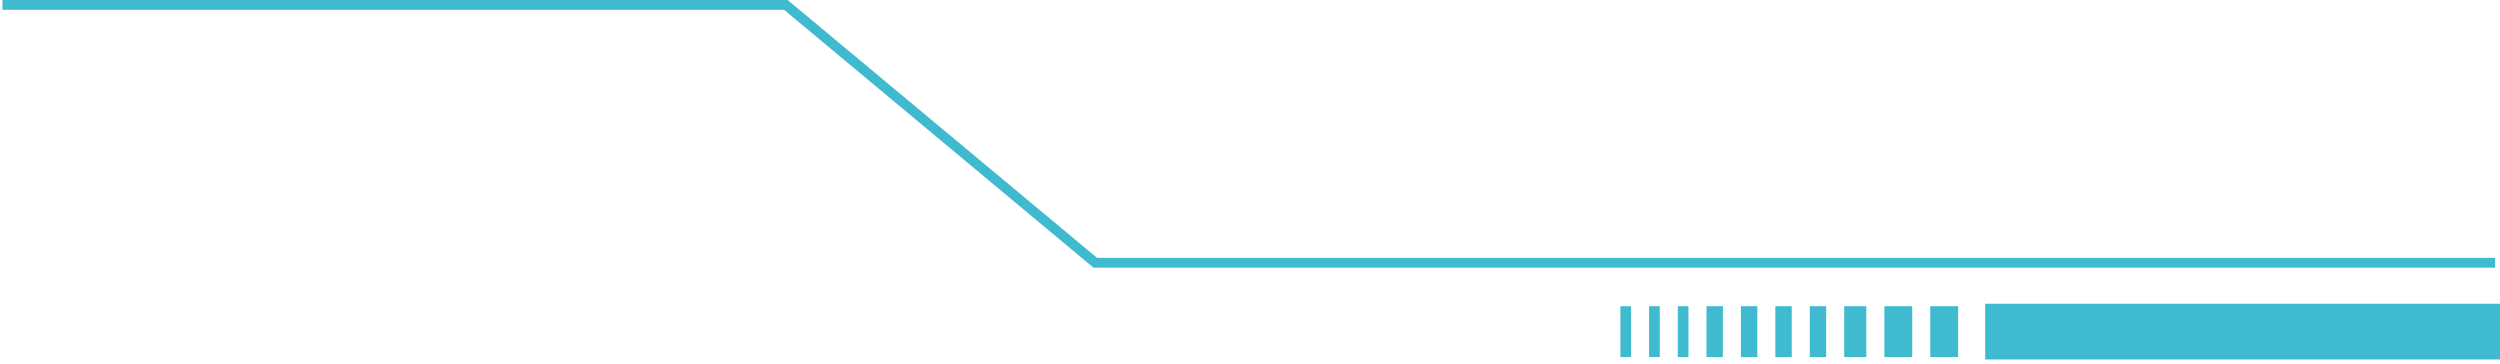
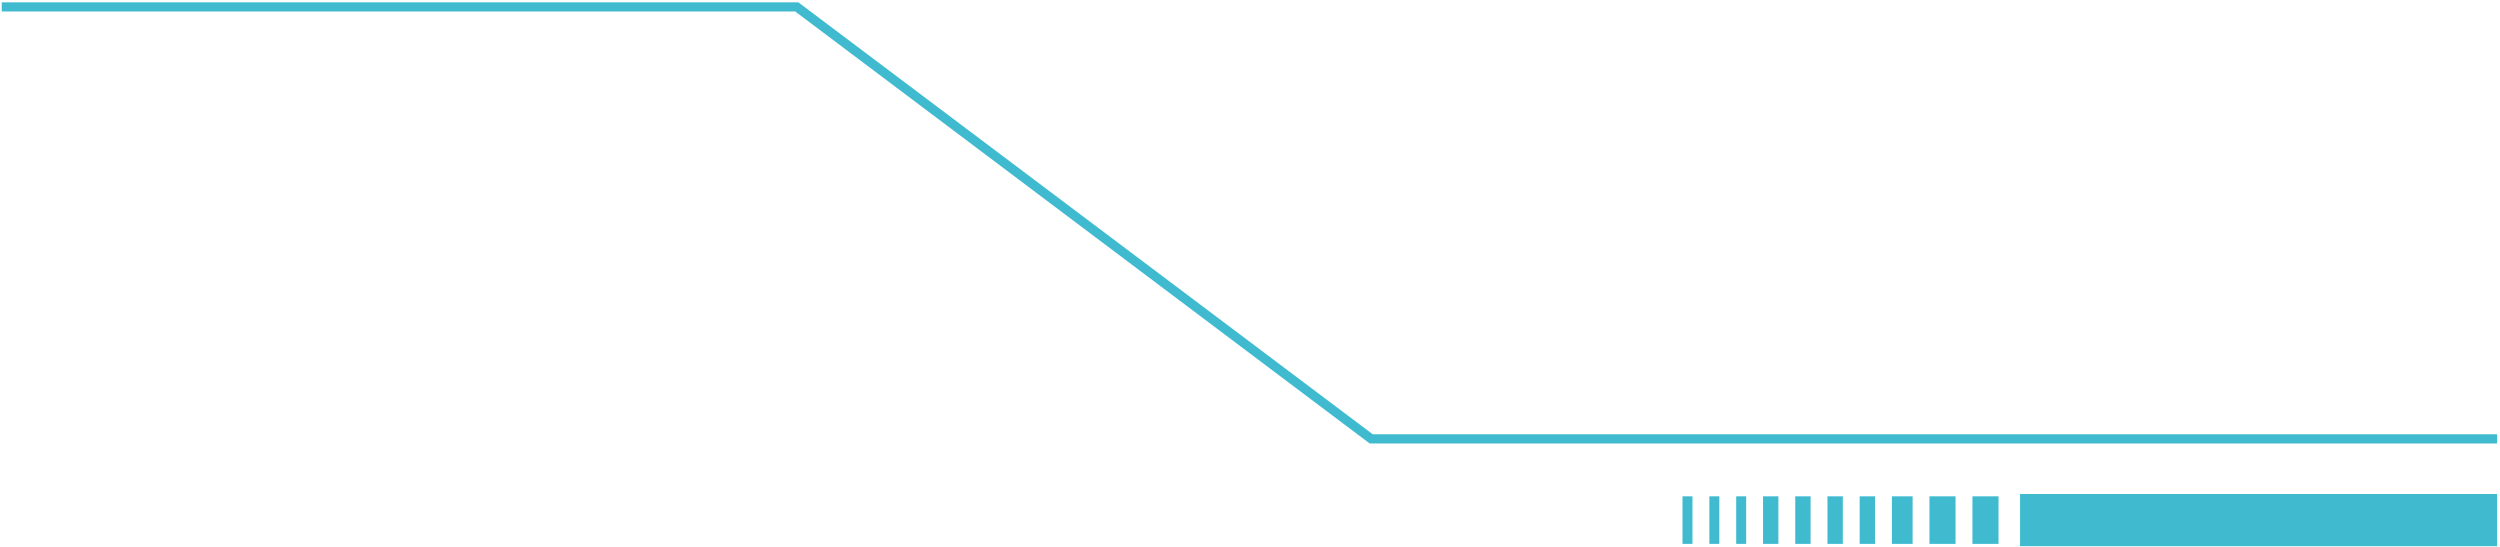
- <svg xmlns="http://www.w3.org/2000/svg" width="509" height="74" viewBox="0 0 509 74" fill="none">
-   <path d="M508 72.193V62.846H405.188V72.193H508Z" fill="#3FBACF" />
-   <path d="M508 53.5H223L160 1H0.5M508 62.846V72.193H405.188V62.846H508Z" stroke="#3FBACF" stroke-width="2" />
-   <rect x="0.25" y="-0.25" width="5.173" height="9.847" transform="matrix(-1 0 0 1 398.678 62.8467)" fill="#3FBACF" stroke="#3FBACF" stroke-width="0.5" />
-   <rect x="0.25" y="-0.25" width="5.173" height="9.847" transform="matrix(-1 0 0 1 389.332 62.8467)" fill="#3FBACF" stroke="#3FBACF" stroke-width="0.5" />
-   <rect x="0.25" y="-0.25" width="4.005" height="9.847" transform="matrix(-1 0 0 1 379.984 62.8467)" fill="#3FBACF" stroke="#3FBACF" stroke-width="0.5" />
-   <rect x="0.25" y="-0.25" width="2.837" height="9.847" transform="matrix(-1 0 0 1 371.807 62.8467)" fill="#3FBACF" stroke="#3FBACF" stroke-width="0.5" />
-   <rect x="0.25" y="-0.25" width="2.837" height="9.847" transform="matrix(-1 0 0 1 364.797 62.8467)" fill="#3FBACF" stroke="#3FBACF" stroke-width="0.5" />
-   <rect x="0.25" y="-0.25" width="2.837" height="9.847" transform="matrix(-1 0 0 1 357.787 62.8467)" fill="#3FBACF" stroke="#3FBACF" stroke-width="0.5" />
-   <rect x="0.25" y="-0.25" width="2.837" height="9.847" transform="matrix(-1 0 0 1 350.777 62.8467)" fill="#3FBACF" stroke="#3FBACF" stroke-width="0.5" />
-   <rect x="0.25" y="-0.25" width="1.668" height="9.847" transform="matrix(-1 0 0 1 343.768 62.8467)" fill="#3FBACF" stroke="#3FBACF" stroke-width="0.5" />
-   <rect x="0.25" y="-0.25" width="1.668" height="9.847" transform="matrix(-1 0 0 1 337.926 62.8467)" fill="#3FBACF" stroke="#3FBACF" stroke-width="0.5" />
-   <rect x="0.25" y="-0.25" width="1.668" height="9.847" transform="matrix(-1 0 0 1 332.084 62.8467)" fill="#3FBACF" stroke="#3FBACF" stroke-width="0.5" />
+ <svg xmlns="http://www.w3.org/2000/svg" width="544" height="119" viewBox="0 0 544 119" fill="none">
+   <path d="M542.375 117.847V108.5H491.969H440.563V117.847H491.969H542.375Z" fill="#3FBACF" />
+   <path d="M543.375 95.5H298.375L173.375 1.5H0.375M542.375 108.5V117.847H491.969H440.563V108.5H491.969H542.375Z" stroke="#3FBACF" stroke-width="2" />
+   <rect x="0.25" y="-0.25" width="5.173" height="9.847" transform="matrix(-1 0 0 1 434.875 108.5)" fill="#3FBACF" stroke="#3FBACF" stroke-width="0.5" />
+   <rect x="0.25" y="-0.25" width="5.173" height="9.847" transform="matrix(-1 0 0 1 425.529 108.5)" fill="#3FBACF" stroke="#3FBACF" stroke-width="0.5" />
+   <rect x="0.25" y="-0.25" width="4.005" height="9.847" transform="matrix(-1 0 0 1 416.182 108.5)" fill="#3FBACF" stroke="#3FBACF" stroke-width="0.5" />
+   <rect x="0.25" y="-0.25" width="2.837" height="9.847" transform="matrix(-1 0 0 1 408.004 108.5)" fill="#3FBACF" stroke="#3FBACF" stroke-width="0.5" />
+   <rect x="0.25" y="-0.25" width="2.837" height="9.847" transform="matrix(-1 0 0 1 400.994 108.5)" fill="#3FBACF" stroke="#3FBACF" stroke-width="0.5" />
+   <rect x="0.25" y="-0.25" width="2.837" height="9.847" transform="matrix(-1 0 0 1 393.984 108.5)" fill="#3FBACF" stroke="#3FBACF" stroke-width="0.5" />
+   <rect x="0.25" y="-0.25" width="2.837" height="9.847" transform="matrix(-1 0 0 1 386.975 108.5)" fill="#3FBACF" stroke="#3FBACF" stroke-width="0.5" />
+   <rect x="0.25" y="-0.25" width="1.668" height="9.847" transform="matrix(-1 0 0 1 379.965 108.5)" fill="#3FBACF" stroke="#3FBACF" stroke-width="0.5" />
+   <rect x="0.25" y="-0.25" width="1.668" height="9.847" transform="matrix(-1 0 0 1 374.123 108.5)" fill="#3FBACF" stroke="#3FBACF" stroke-width="0.5" />
+   <rect x="0.25" y="-0.25" width="1.668" height="9.847" transform="matrix(-1 0 0 1 368.281 108.5)" fill="#3FBACF" stroke="#3FBACF" stroke-width="0.5" />
</svg>
